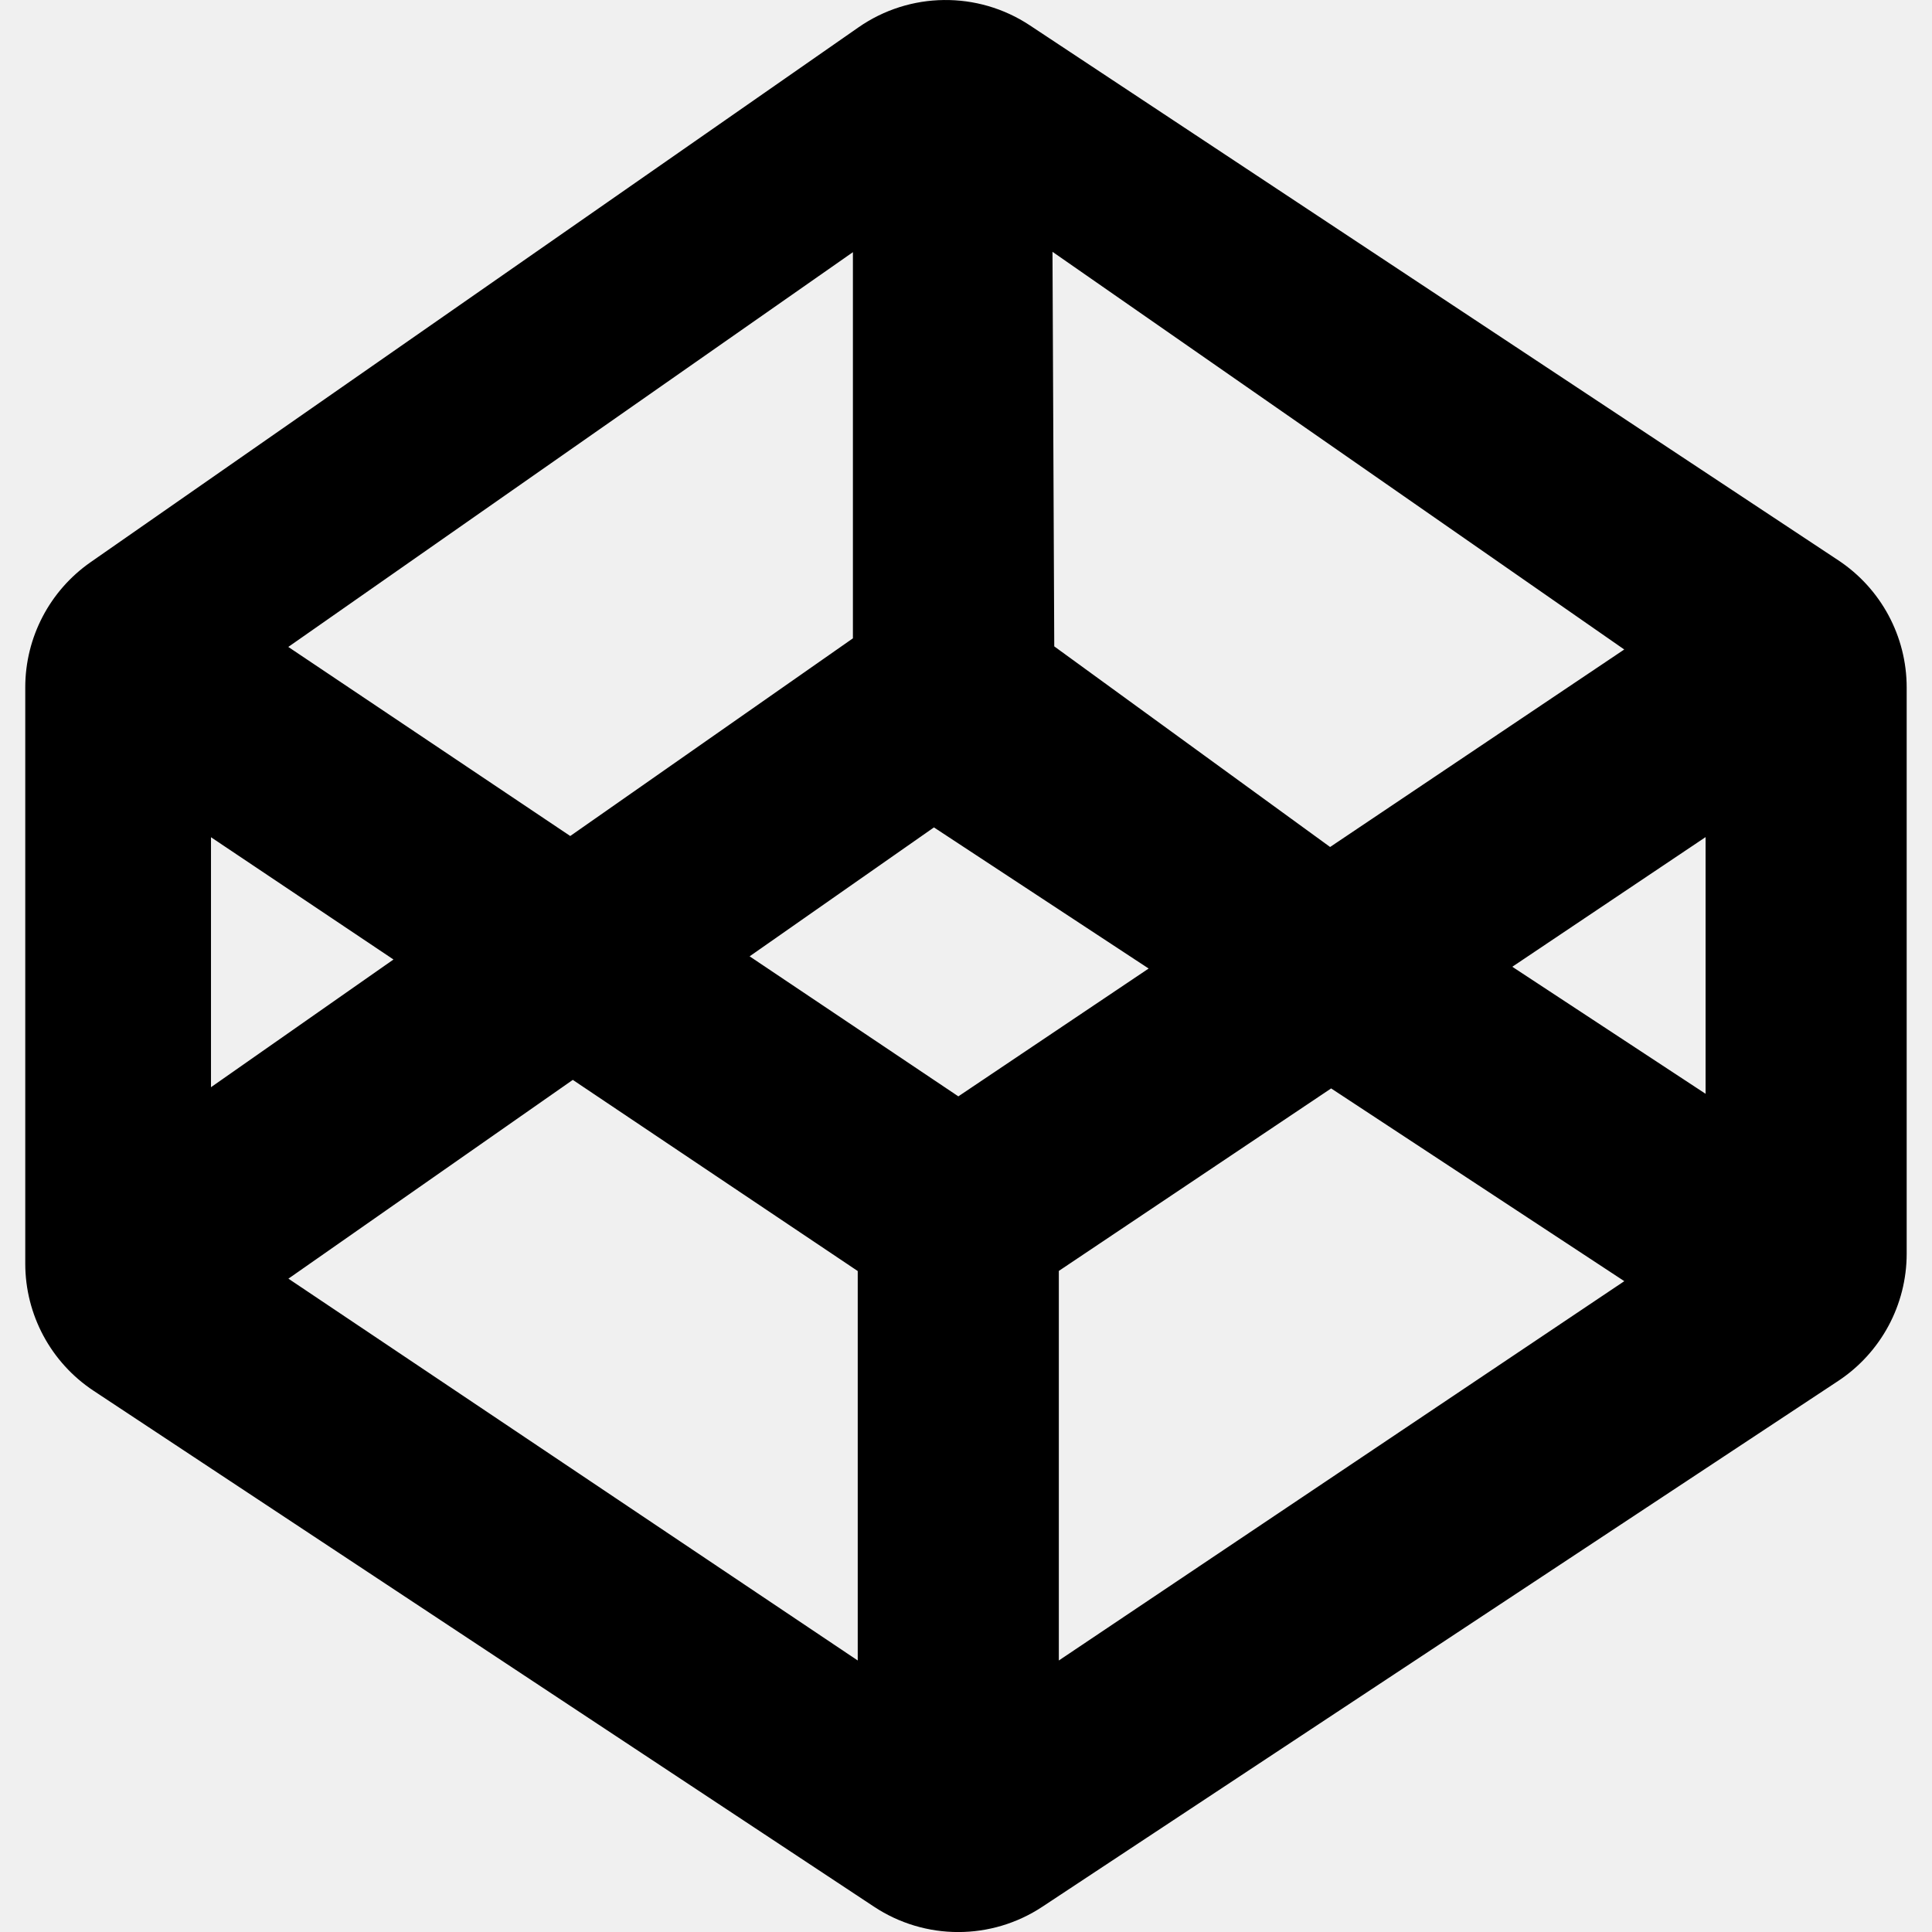
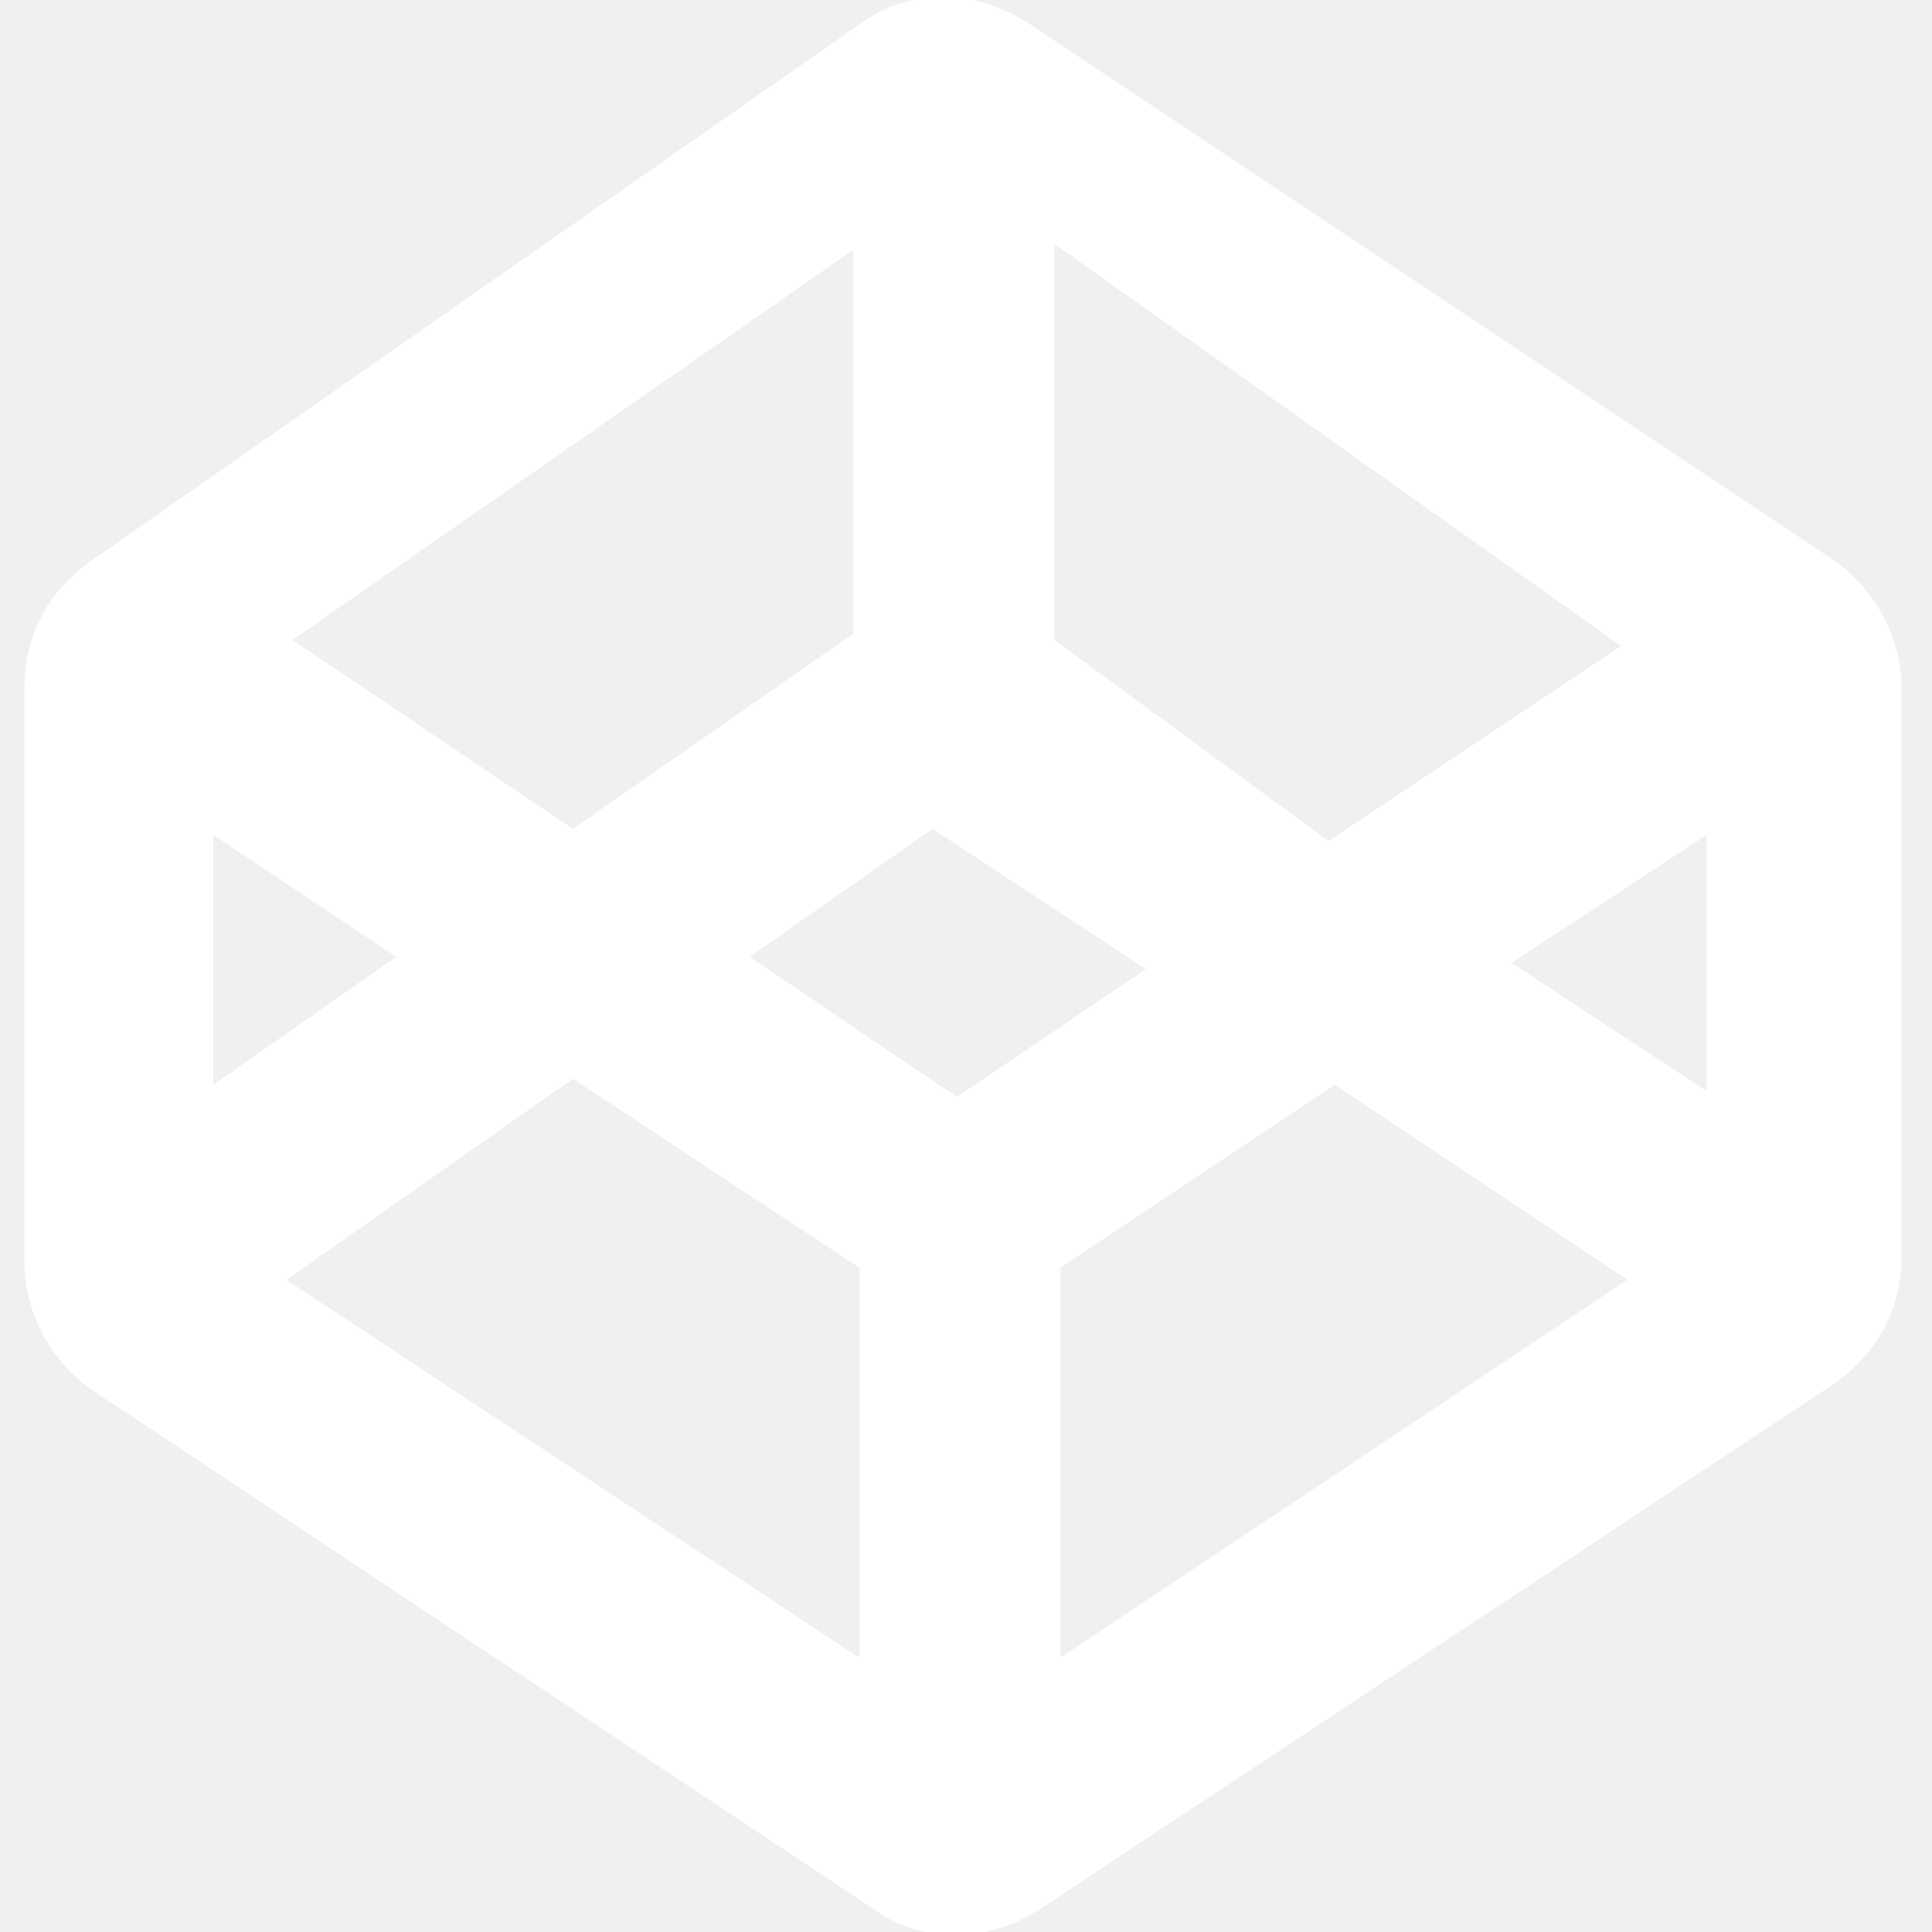
- <svg xmlns="http://www.w3.org/2000/svg" version="1.1" id="Capa_1" x="0px" y="0px" width="31.665px" height="31.665px" viewBox="0 0 31.665 31.665" style="enable-background:new 0 0 31.665 31.665;" xml:space="preserve">
+ <svg xmlns="http://www.w3.org/2000/svg" version="1.1" id="Capa_1" x="0px" y="0px" viewBox="0 0 31.7 31.7" style="enable-background:new 0 0 31.7 31.7;" xml:space="preserve">
+   <style type="text/css">
+ 	.st0{fill:#FFFFFF;}
+ </style>
  <g>
-     <path d="M16.878,0.415c-0.854-0.565-1.968-0.552-2.809,0.034L1.485,9.214c-0.671,0.468-1.071,1.233-1.071,2.052v9.444   c0,0.84,0.421,1.623,1.122,2.086l12.79,8.455c0.836,0.553,1.922,0.553,2.758,0l13.044-8.618c0.7-0.463,1.122-1.246,1.122-2.086   v-9.279c0-0.839-0.421-1.622-1.121-2.085L16.878,0.415z M26.621,10.645l-4.821,3.237l-4.521-3.288L17.25,4.127L26.621,10.645z    M13.979,4.133v6.329l-4.633,3.24l-4.621-3.099L13.979,4.133z M3.458,13.722l2.991,2.004l-2.991,2.093V13.722z M14.058,27.215   l-9.331-6.258l4.661-3.258l4.67,3.133V27.215z M12.286,15.674l3.021-2.113l3.519,2.313l-3.119,2.095L12.286,15.674z M17.354,27.215   V20.83l4.463-2.991l4.805,3.159L17.354,27.215z M27.954,17.927l-3.168-2.082l3.168-2.125V17.927z" />
+     <path class="st0" d="M16.9,0.4c-0.9-0.6-2-0.6-2.8,0L1.5,9.2c-0.7,0.5-1.1,1.2-1.1,2.1v9.4c0,0.8,0.4,1.6,1.1,2.1l12.8,8.5   c0.8,0.6,1.9,0.6,2.8,0l13-8.6c0.7-0.5,1.1-1.2,1.1-2.1v-9.3c0-0.8-0.4-1.6-1.1-2.1L16.9,0.4z M26.6,10.6l-4.8,3.2l-4.5-3.3l0-6.5   L26.6,10.6z M14,4.1v6.3l-4.6,3.2l-4.6-3.1L14,4.1z M3.5,13.7l3,2l-3,2.1V13.7z M14.1,27.2L4.7,21l4.7-3.3l4.7,3.1   C14.1,20.8,14.1,27.2,14.1,27.2z M12.3,15.7l3-2.1l3.5,2.3L15.7,18L12.3,15.7z M17.4,27.2v-6.4l4.5-3l4.8,3.2L17.4,27.2z M28,17.9   l-3.2-2.1l3.2-2.1V17.9z" />
  </g>
-   <g>
- </g>
-   <g>
- </g>
-   <g>
- </g>
-   <g>
- </g>
-   <g>
- </g>
-   <g>
- </g>
-   <g>
- </g>
-   <g>
- </g>
-   <g>
- </g>
-   <g>
- </g>
-   <g>
- </g>
-   <g>
- </g>
-   <g>
- </g>
-   <g>
- </g>
-   <g>
- </g>
</svg>
